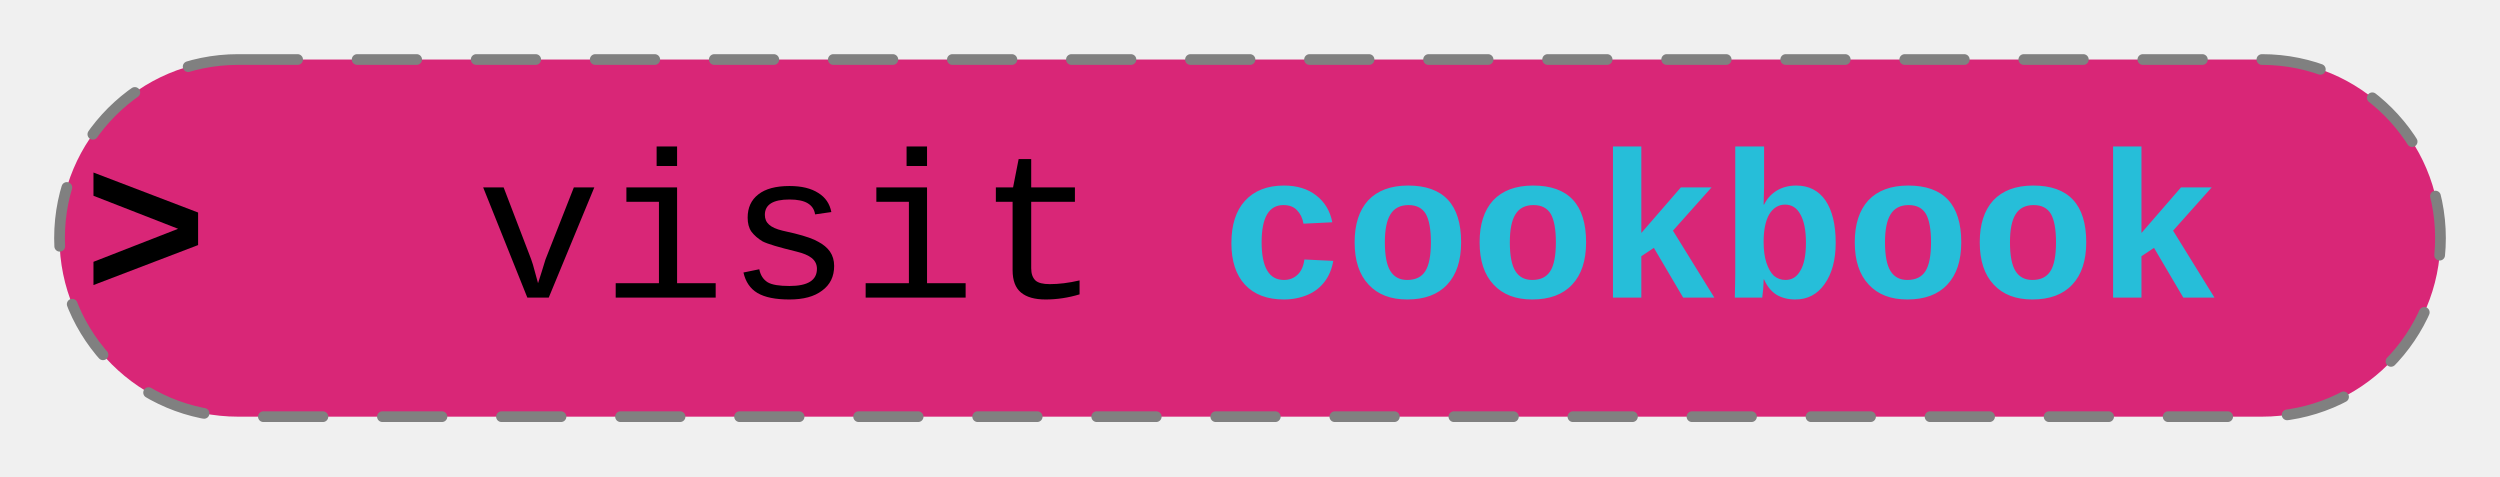
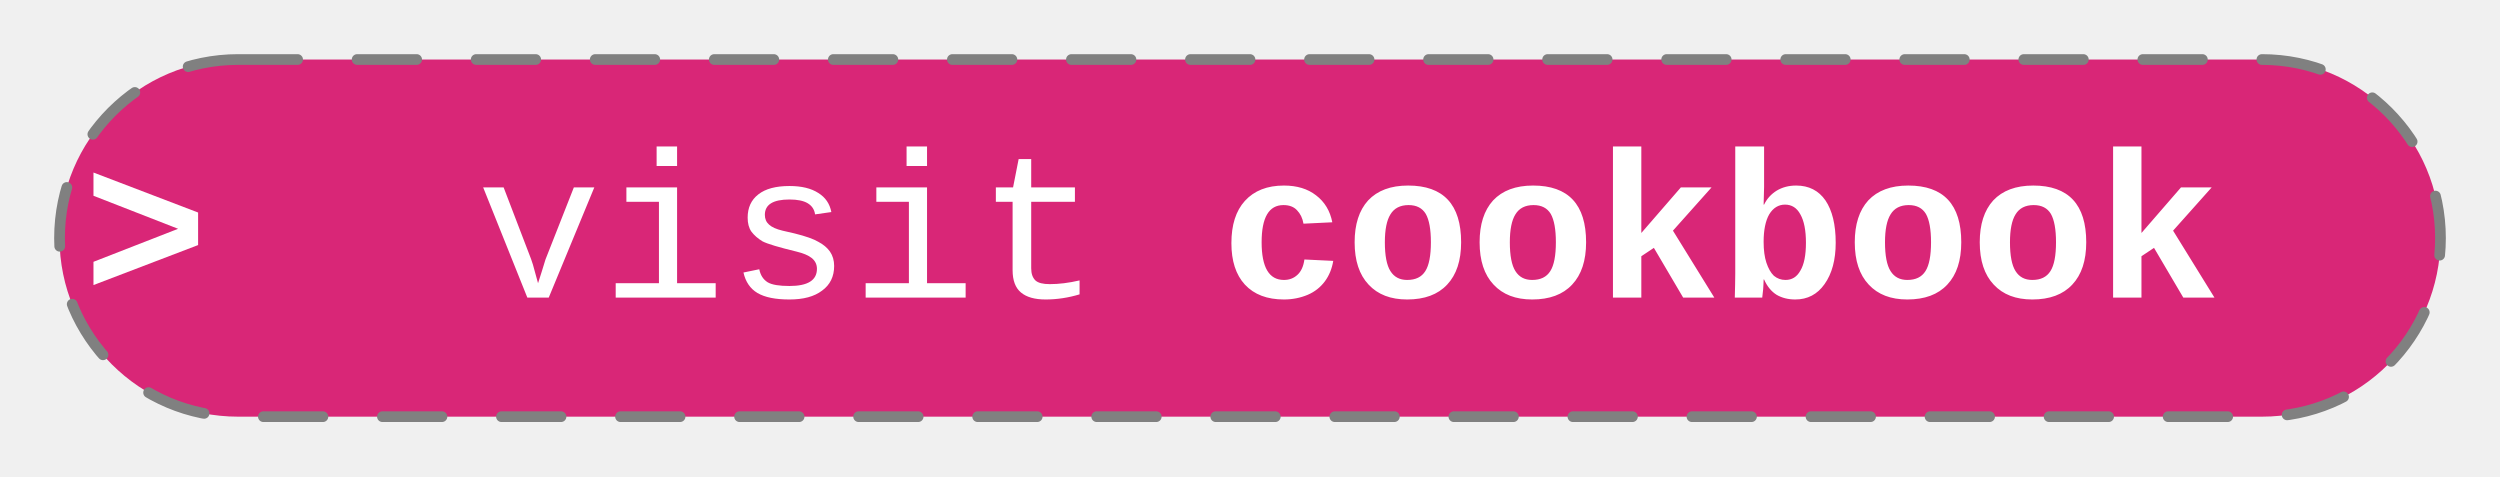
<svg xmlns="http://www.w3.org/2000/svg" viewBox="0 0 84 16" width="210px">
  <defs>
    <style>
      .bg {
        fill: hsl(333, 70%, 50%);
        stroke: gray;
        stroke-width: 0.03em;
        stroke-dasharray: 2px;
        stroke-linecap: round;
      }

      text {
        font-size: 7px;
-         fill: black;
+         fill: white;
        font-family: CourierNewPS-BoldMT, Courier New;
      }

      .arrow {
        font-weight: 700;
        text-anchor: middle;
      }

      .verb {
        font-weight: 300;
        text-anchor: left;
      }

      .noun {
        font-weight: 700;
        text-anchor: left;
-         fill: hsl(189, 70%, 50%);
      }
    </style>
  </defs>
  <g id="button">
    <rect class="bg" x="2" y="2" width="80" height="12" rx="6" />
    <text class="arrow" transform="translate(7 10)">
      &gt;
      <animateTransform attributeName="transform" attributeType="XML" type="translate" repeatCount="indefinite" values="8 10; 12 10; 8 10; 12 10; 10 10; 10 10" keyTimes="0; 0.09; 0.1; 0.19; 0.2; 1" dur="2s" begin="-1.5s" />
    </text>
    <text class="verb" transform="translate(16 10)">visit</text>
    <text class="noun" transform="translate(41 10)">cookbook</text>
  </g>
</svg>
